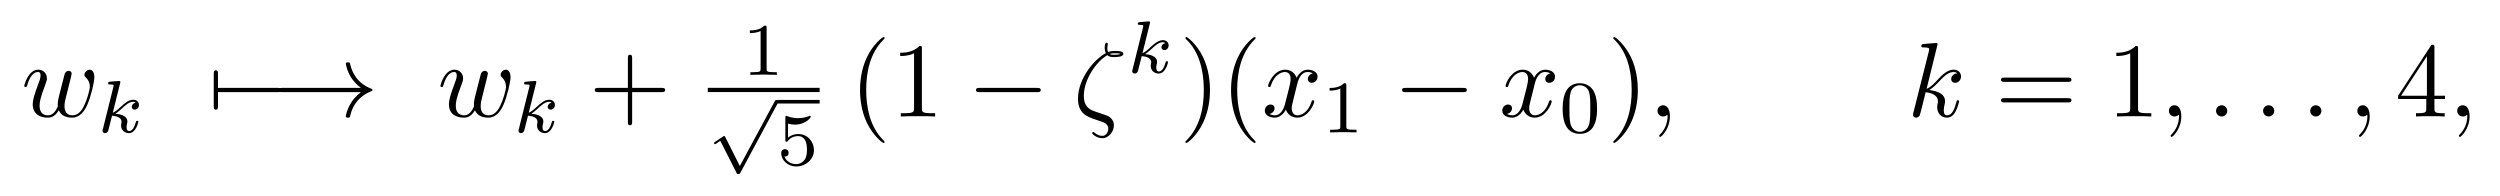
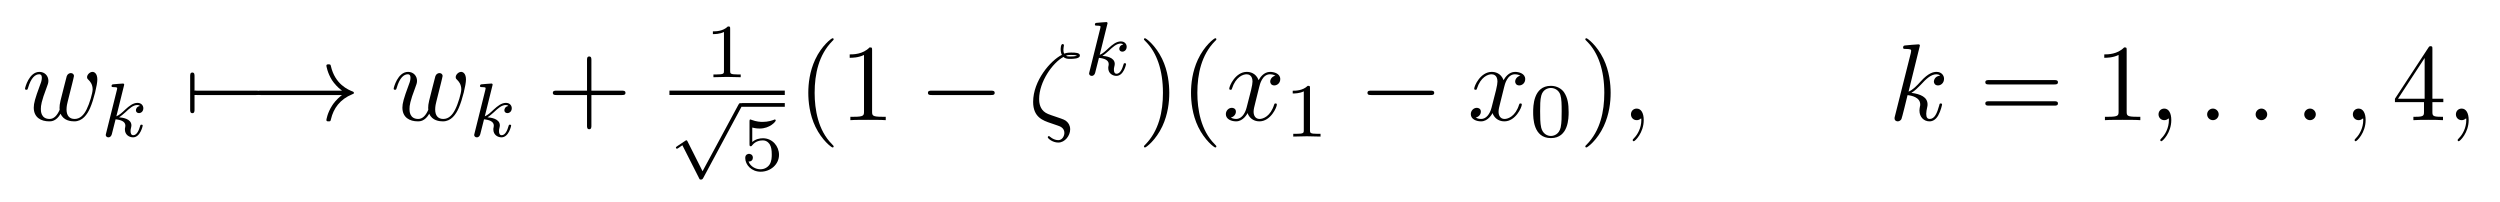
- <svg xmlns="http://www.w3.org/2000/svg" xmlns:xlink="http://www.w3.org/1999/xlink" version="1.1" width="235.073pt" height="18.361pt" viewBox="0 0 235.073 18.361">
+ <svg xmlns="http://www.w3.org/2000/svg" xmlns:xlink="http://www.w3.org/1999/xlink" version="1.1" width="227.878pt" height="18.361pt" viewBox="0 0 227.878 18.361">
  <defs>
    <path id="g5-1" d="M3.088 5.869L1.722 3.157C1.687 3.088 1.666 3.046 1.61 3.046C1.582 3.046 1.568 3.046 1.499 3.102L.753 3.597C.655 3.659 .655 3.694 .655 3.715C.655 3.757 .69 3.813 .753 3.813C.781 3.813 .795 3.813 .885 3.75C.962 3.694 1.164 3.555 1.248 3.499L2.774 6.51C2.823 6.615 2.837 6.628 2.934 6.628C2.997 6.628 3.074 6.628 3.143 6.496L6.649-.028C6.705-.118 6.705-.132 6.705-.167C6.705-.279 6.615-.342 6.538-.342C6.433-.342 6.398-.279 6.357-.195L3.088 5.869Z" />
    <path id="g4-1" d="M3.597-2.223C3.597-2.99 3.506-3.541 3.185-4.029C2.969-4.349 2.537-4.628 1.979-4.628C.362-4.628 .362-2.725 .362-2.223S.362 .139 1.979 .139S3.597-1.722 3.597-2.223ZM1.979-.056C1.659-.056 1.234-.244 1.094-.815C.997-1.227 .997-1.798 .997-2.314C.997-2.823 .997-3.353 1.101-3.736C1.248-4.287 1.694-4.433 1.979-4.433C2.356-4.433 2.718-4.203 2.844-3.799C2.955-3.422 2.962-2.92 2.962-2.314C2.962-1.798 2.962-1.282 2.872-.843C2.732-.209 2.258-.056 1.979-.056Z" />
    <path id="g4-2" d="M2.335-4.433C2.335-4.621 2.321-4.628 2.126-4.628C1.68-4.189 1.046-4.182 .76-4.182V-3.931C.927-3.931 1.387-3.931 1.77-4.126V-.572C1.77-.342 1.77-.251 1.073-.251H.809V0C.934-.007 1.791-.028 2.049-.028C2.265-.028 3.143-.007 3.297 0V-.251H3.032C2.335-.251 2.335-.342 2.335-.572V-4.433Z" />
    <path id="g4-3" d="M1.08-3.889C1.436-3.799 1.645-3.799 1.756-3.799C2.676-3.799 3.22-4.426 3.22-4.53C3.22-4.607 3.171-4.628 3.136-4.628C3.123-4.628 3.109-4.628 3.081-4.607C2.913-4.544 2.544-4.405 2.028-4.405C1.833-4.405 1.464-4.419 1.011-4.593C.941-4.628 .927-4.628 .92-4.628C.829-4.628 .829-4.551 .829-4.44V-2.384C.829-2.265 .829-2.182 .941-2.182C1.004-2.182 1.011-2.196 1.08-2.279C1.38-2.663 1.805-2.718 2.049-2.718C2.467-2.718 2.656-2.384 2.69-2.328C2.816-2.098 2.858-1.833 2.858-1.429C2.858-1.22 2.858-.809 2.649-.502C2.474-.251 2.175-.084 1.833-.084C1.38-.084 .913-.335 .739-.795C1.004-.774 1.136-.948 1.136-1.136C1.136-1.436 .878-1.492 .788-1.492C.774-1.492 .439-1.492 .439-1.115C.439-.488 1.011 .139 1.847 .139C2.739 .139 3.52-.523 3.52-1.401C3.52-2.189 2.92-2.913 2.056-2.913C1.749-2.913 1.387-2.837 1.08-2.572V-3.889Z" />
    <path id="g3-1" d="M3.297 2.39C3.297 2.361 3.297 2.341 3.127 2.171C1.882 .916 1.564-.966 1.564-2.49C1.564-4.223 1.942-5.956 3.167-7.201C3.297-7.321 3.297-7.341 3.297-7.37C3.297-7.44 3.257-7.47 3.197-7.47C3.098-7.47 2.201-6.793 1.614-5.528C1.106-4.432 .986-3.327 .986-2.49C.986-1.713 1.096-.508 1.643 .618C2.241 1.843 3.098 2.49 3.197 2.49C3.257 2.49 3.297 2.46 3.297 2.39Z" />
    <path id="g3-2" d="M2.878-2.49C2.878-3.267 2.769-4.472 2.221-5.598C1.623-6.823 .767-7.47 .667-7.47C.608-7.47 .568-7.43 .568-7.37C.568-7.341 .568-7.321 .757-7.141C1.733-6.155 2.301-4.572 2.301-2.49C2.301-.787 1.932 .966 .697 2.221C.568 2.341 .568 2.361 .568 2.39C.568 2.45 .608 2.49 .667 2.49C.767 2.49 1.663 1.813 2.251 .548C2.759-.548 2.878-1.653 2.878-2.49Z" />
    <path id="g3-3" d="M4.074-2.291H6.852C6.992-2.291 7.181-2.291 7.181-2.49S6.992-2.689 6.852-2.689H4.074V-5.478C4.074-5.617 4.074-5.807 3.874-5.807S3.675-5.617 3.675-5.478V-2.689H.886C.747-2.689 .558-2.689 .558-2.49S.747-2.291 .886-2.291H3.675V.498C3.675 .637 3.675 .827 3.874 .827S4.074 .637 4.074 .498V-2.291Z" />
    <path id="g3-4" d="M2.928-6.374C2.928-6.613 2.928-6.633 2.699-6.633C2.082-5.996 1.205-5.996 .886-5.996V-5.687C1.086-5.687 1.673-5.687 2.191-5.946V-.787C2.191-.428 2.161-.309 1.265-.309H.946V0C1.295-.03 2.161-.03 2.56-.03S3.825-.03 4.173 0V-.309H3.855C2.958-.309 2.928-.418 2.928-.787V-6.374Z" />
    <path id="g3-5" d="M2.928-1.643V-.777C2.928-.418 2.908-.309 2.171-.309H1.962V0C2.37-.03 2.888-.03 3.307-.03S4.253-.03 4.661 0V-.309H4.452C3.715-.309 3.695-.418 3.695-.777V-1.643H4.691V-1.952H3.695V-6.484C3.695-6.683 3.695-6.743 3.536-6.743C3.446-6.743 3.416-6.743 3.337-6.623L.279-1.952V-1.643H2.928ZM2.988-1.952H.558L2.988-5.667V-1.952Z" />
    <path id="g3-6" d="M6.843-3.257C6.992-3.257 7.181-3.257 7.181-3.456S6.992-3.655 6.852-3.655H.886C.747-3.655 .558-3.655 .558-3.456S.747-3.257 .896-3.257H6.843ZM6.852-1.325C6.992-1.325 7.181-1.325 7.181-1.524S6.992-1.723 6.843-1.723H.896C.747-1.723 .558-1.723 .558-1.524S.747-1.325 .886-1.325H6.852Z" />
    <path id="g2-1" d="M6.564-2.291C6.733-2.291 6.912-2.291 6.912-2.49S6.733-2.689 6.564-2.689H1.175C1.006-2.689 .827-2.689 .827-2.49S1.006-2.291 1.175-2.291H6.564Z" />
    <path id="g2-2" d="M8.307-2.291C7.759-1.872 7.49-1.464 7.41-1.335C6.962-.647 6.882-.02 6.882-.01C6.882 .11 7.002 .11 7.082 .11C7.251 .11 7.261 .09 7.301-.09C7.53-1.066 8.117-1.902 9.243-2.361C9.362-2.4 9.392-2.42 9.392-2.49S9.333-2.59 9.313-2.6C8.874-2.769 7.669-3.267 7.291-4.94C7.261-5.06 7.251-5.09 7.082-5.09C7.002-5.09 6.882-5.09 6.882-4.97C6.882-4.95 6.972-4.323 7.39-3.655C7.59-3.357 7.878-3.008 8.307-2.689H.906C.727-2.689 .548-2.689 .548-2.49S.727-2.291 .906-2.291H8.307Z" />
    <path id="g2-3" d="M.946-2.291C1.006-2.291 1.225-2.291 1.225-2.49S1.006-2.689 .946-2.689V-3.994C.946-4.153 .946-4.343 .747-4.343S.548-4.153 .548-3.994V-.986C.548-.827 .548-.637 .747-.637S.946-.827 .946-.986V-2.291Z" />
    <path id="g1-1" d="M2.182-4.628C2.189-4.642 2.209-4.733 2.209-4.74C2.209-4.774 2.182-4.837 2.098-4.837C1.959-4.837 1.38-4.781 1.206-4.767C1.15-4.761 1.052-4.754 1.052-4.607C1.052-4.51 1.15-4.51 1.234-4.51C1.568-4.51 1.568-4.461 1.568-4.405C1.568-4.356 1.554-4.314 1.54-4.252L.558-.307C.523-.181 .523-.167 .523-.153C.523-.049 .606 .07 .76 .07C.948 .07 1.039-.07 1.08-.223C1.094-.251 1.394-1.478 1.422-1.575C1.917-1.526 2.314-1.366 2.314-1.004C2.314-.969 2.314-.934 2.3-.864C2.272-.76 2.272-.725 2.272-.648C2.272-.153 2.676 .07 3.011 .07C3.687 .07 3.896-.99 3.896-.997C3.896-1.087 3.806-1.087 3.785-1.087C3.687-1.087 3.68-1.052 3.645-.92C3.562-.62 3.373-.125 3.032-.125C2.844-.125 2.788-.3 2.788-.488C2.788-.606 2.788-.62 2.83-.802C2.837-.822 2.865-.941 2.865-1.018C2.865-1.638 2.028-1.736 1.736-1.756C1.938-1.882 2.196-2.112 2.314-2.216C2.67-2.551 3.018-2.879 3.408-2.879C3.492-2.879 3.583-2.858 3.638-2.788C3.339-2.739 3.276-2.502 3.276-2.398C3.276-2.244 3.394-2.14 3.555-2.14C3.743-2.14 3.952-2.293 3.952-2.586C3.952-2.816 3.785-3.074 3.415-3.074C3.018-3.074 2.656-2.788 2.3-2.46C2.007-2.182 1.777-1.966 1.492-1.847L2.182-4.628Z" />
    <path id="g0-1" d="M3.227-5.767C3.406-5.588 3.635-5.588 3.835-5.588C4.084-5.588 4.721-5.588 4.721-5.896C4.721-6.145 4.323-6.165 3.924-6.165C3.815-6.165 3.546-6.165 3.287-6.066C3.237-6.185 3.217-6.235 3.217-6.444C3.217-6.584 3.267-6.793 3.267-6.813C3.267-6.892 3.217-6.942 3.147-6.942C2.968-6.942 2.968-6.484 2.968-6.454C2.968-6.285 2.998-6.105 3.078-5.956C2.032-5.428 .458-3.596 .458-1.663C.458-.259 1.365 .04 2.082 .279C2.38 .388 2.4 .388 2.689 .488C2.898 .558 3.307 .697 3.307 1.165C3.307 1.434 3.117 1.823 2.749 1.823C2.49 1.823 2.221 1.703 2.012 1.524C1.942 1.464 1.932 1.454 1.892 1.454C1.843 1.454 1.793 1.494 1.793 1.564C1.793 1.663 2.221 2.042 2.749 2.042C3.366 2.042 3.835 1.404 3.835 .837C3.835 .458 3.645 .249 3.566 .169C3.396-.02 3.207-.08 2.619-.279C1.823-.548 1.663-.598 1.424-.807C1.006-1.185 1.006-1.753 1.006-1.942C1.006-3.486 2.221-5.229 3.227-5.767ZM3.456-5.876C3.606-5.946 3.785-5.946 3.914-5.946C4.243-5.946 4.283-5.936 4.462-5.886C4.382-5.856 4.283-5.807 3.845-5.807C3.635-5.807 3.566-5.807 3.456-5.876Z" />
    <path id="g0-2" d="M1.912-.528C1.912-.817 1.673-1.056 1.384-1.056S.857-.817 .857-.528S1.096 0 1.384 0S1.912-.239 1.912-.528Z" />
    <path id="g0-3" d="M2.022-.01C2.022-.667 1.773-1.056 1.384-1.056C1.056-1.056 .857-.807 .857-.528C.857-.259 1.056 0 1.384 0C1.504 0 1.633-.04 1.733-.129C1.763-.149 1.773-.159 1.783-.159S1.803-.149 1.803-.01C1.803 .727 1.454 1.325 1.125 1.653C1.016 1.763 1.016 1.783 1.016 1.813C1.016 1.882 1.066 1.922 1.116 1.922C1.225 1.922 2.022 1.155 2.022-.01Z" />
    <path id="g0-4" d="M2.859-6.803C2.859-6.813 2.859-6.912 2.729-6.912C2.5-6.912 1.773-6.833 1.514-6.813C1.434-6.803 1.325-6.793 1.325-6.613C1.325-6.494 1.414-6.494 1.564-6.494C2.042-6.494 2.062-6.424 2.062-6.325L2.032-6.125L.588-.388C.548-.249 .548-.229 .548-.169C.548 .06 .747 .11 .837 .11C.966 .11 1.116 .02 1.175-.1C1.225-.189 1.673-2.032 1.733-2.281C2.072-2.251 2.888-2.092 2.888-1.434C2.888-1.365 2.888-1.325 2.859-1.225C2.839-1.106 2.819-.986 2.819-.876C2.819-.289 3.217 .11 3.735 .11C4.034 .11 4.303-.05 4.522-.418C4.771-.857 4.88-1.404 4.88-1.424C4.88-1.524 4.791-1.524 4.761-1.524C4.661-1.524 4.651-1.484 4.621-1.345C4.422-.618 4.193-.11 3.755-.11C3.566-.11 3.436-.219 3.436-.578C3.436-.747 3.476-.976 3.516-1.135C3.556-1.305 3.556-1.345 3.556-1.444C3.556-2.092 2.928-2.38 2.082-2.49C2.39-2.669 2.709-2.988 2.938-3.227C3.416-3.755 3.874-4.183 4.362-4.183C4.422-4.183 4.432-4.183 4.452-4.173C4.572-4.153 4.582-4.153 4.661-4.094C4.681-4.084 4.681-4.074 4.701-4.054C4.223-4.024 4.133-3.635 4.133-3.516C4.133-3.357 4.243-3.167 4.512-3.167C4.771-3.167 5.06-3.386 5.06-3.775C5.06-4.074 4.831-4.402 4.382-4.402C4.104-4.402 3.645-4.323 2.928-3.526C2.59-3.147 2.201-2.749 1.823-2.6L2.859-6.803Z" />
    <path id="g0-5" d="M4.602-3.376C4.651-3.596 4.751-3.964 4.751-4.024C4.751-4.203 4.611-4.293 4.462-4.293C4.343-4.293 4.163-4.213 4.094-4.014C4.064-3.944 3.596-2.042 3.526-1.783C3.456-1.484 3.436-1.305 3.436-1.125C3.436-1.016 3.436-.996 3.446-.946C3.217-.418 2.918-.11 2.53-.11C1.733-.11 1.733-.847 1.733-1.016C1.733-1.335 1.783-1.723 2.251-2.948C2.361-3.247 2.42-3.386 2.42-3.586C2.42-4.034 2.092-4.402 1.604-4.402C.657-4.402 .289-2.958 .289-2.868C.289-2.769 .388-2.769 .408-2.769C.508-2.769 .518-2.789 .568-2.948C.837-3.874 1.225-4.183 1.574-4.183C1.663-4.183 1.823-4.173 1.823-3.855C1.823-3.606 1.713-3.327 1.643-3.157C1.205-1.982 1.086-1.524 1.086-1.145C1.086-.239 1.753 .11 2.5 .11C2.669 .11 3.137 .11 3.536-.588C3.795 .05 4.482 .11 4.781 .11C5.528 .11 5.966-.518 6.225-1.116C6.564-1.892 6.882-3.227 6.882-3.705C6.882-4.253 6.613-4.402 6.444-4.402C6.195-4.402 5.946-4.143 5.946-3.924C5.946-3.795 6.006-3.735 6.096-3.655C6.205-3.546 6.454-3.287 6.454-2.809C6.454-2.47 6.165-1.494 5.906-.986C5.647-.458 5.299-.11 4.811-.11C4.343-.11 4.074-.408 4.074-.976C4.074-1.255 4.143-1.564 4.183-1.703L4.602-3.376Z" />
    <path id="g0-6" d="M3.327-3.008C3.386-3.267 3.615-4.183 4.313-4.183C4.362-4.183 4.602-4.183 4.811-4.054C4.532-4.004 4.333-3.755 4.333-3.516C4.333-3.357 4.442-3.167 4.711-3.167C4.93-3.167 5.249-3.347 5.249-3.745C5.249-4.263 4.661-4.402 4.323-4.402C3.745-4.402 3.396-3.874 3.277-3.645C3.028-4.303 2.49-4.402 2.201-4.402C1.165-4.402 .598-3.117 .598-2.868C.598-2.769 .697-2.769 .717-2.769C.797-2.769 .827-2.789 .847-2.878C1.185-3.934 1.843-4.183 2.181-4.183C2.37-4.183 2.719-4.094 2.719-3.516C2.719-3.207 2.55-2.54 2.181-1.145C2.022-.528 1.673-.11 1.235-.11C1.175-.11 .946-.11 .737-.239C.986-.289 1.205-.498 1.205-.777C1.205-1.046 .986-1.125 .837-1.125C.538-1.125 .289-.867 .289-.548C.289-.09 .787 .11 1.225 .11C1.882 .11 2.241-.588 2.271-.647C2.39-.279 2.749 .11 3.347 .11C4.372 .11 4.94-1.175 4.94-1.424C4.94-1.524 4.851-1.524 4.821-1.524C4.731-1.524 4.711-1.484 4.691-1.414C4.362-.349 3.685-.11 3.366-.11C2.978-.11 2.819-.428 2.819-.767C2.819-.986 2.878-1.205 2.988-1.643L3.327-3.008Z" />
  </defs>
  <g id="page1">
    <g transform="matrix(.999739 0 0 .999739 0 18.361)">
      <use x="1.992" y="-7.41" xlink:href="#g0-5" />
    </g>
    <g transform="matrix(.999455 0 0 .999455 0 18.361)">
      <use x="9.12" y="-5.915" xlink:href="#g1-1" />
    </g>
    <g transform="matrix(.999739 0 0 .999739 0 18.361)">
-       <use x="19.556" y="-7.41" xlink:href="#g2-3" />
-       <use x="19.556" y="-7.41" xlink:href="#g2-1" />
-       <use x="25.641" y="-7.41" xlink:href="#g2-2" />
-       <use x="41.136" y="-7.41" xlink:href="#g0-5" />
+       <use x="16.79" y="-7.41" xlink:href="#g2-3" />
+       <use x="16.79" y="-7.41" xlink:href="#g2-1" />
+       <use x="22.875" y="-7.41" xlink:href="#g2-2" />
+       <use x="35.603" y="-7.41" xlink:href="#g0-5" />
    </g>
    <g transform="matrix(.999455 0 0 .999455 0 18.361)">
-       <use x="48.253" y="-5.915" xlink:href="#g1-1" />
+       <use x="42.722" y="-5.915" xlink:href="#g1-1" />
    </g>
    <g transform="matrix(.999739 0 0 .999739 0 18.361)">
-       <use x="55.381" y="-7.41" xlink:href="#g3-3" />
+       <use x="49.847" y="-7.41" xlink:href="#g3-3" />
    </g>
    <g transform="matrix(.999455 0 0 .999455 0 18.361)">
-       <use x="69.788" y="-11.329" xlink:href="#g4-2" />
+       <use x="64.256" y="-11.329" xlink:href="#g4-2" />
    </g>
-     <path d="M66.553 8.458H77.069" stroke="#000" fill="none" stroke-width=".398" stroke-miterlimit="10" />
+     <path d="M61.019 8.458H71.535" stroke="#000" fill="none" stroke-width=".398" stroke-miterlimit="10" />
    <g transform="matrix(.999455 0 0 .999455 0 18.361)">
-       <use x="66.517" y="-8.623" xlink:href="#g5-1" />
+       <use x="60.986" y="-8.623" xlink:href="#g5-1" />
    </g>
-     <path d="M73.098 9.564H77.069" stroke="#000" fill="none" stroke-width=".339" stroke-miterlimit="10" />
+     <path d="M67.564 9.564H71.535" stroke="#000" fill="none" stroke-width=".339" stroke-miterlimit="10" />
    <g transform="matrix(.999455 0 0 .999455 0 18.361)">
-       <use x="73.058" y="-2.849" xlink:href="#g4-3" />
+       <use x="67.527" y="-2.849" xlink:href="#g4-3" />
    </g>
    <g transform="matrix(.999739 0 0 .999739 0 18.361)">
-       <use x="79.904" y="-7.41" xlink:href="#g3-1" />
-       <use x="83.779" y="-7.41" xlink:href="#g3-4" />
-       <use x="90.971" y="-7.41" xlink:href="#g2-1" />
-       <use x="100.931" y="-7.41" xlink:href="#g0-1" />
+       <use x="72.711" y="-7.41" xlink:href="#g3-1" />
+       <use x="76.585" y="-7.41" xlink:href="#g3-4" />
+       <use x="83.778" y="-7.41" xlink:href="#g2-1" />
+       <use x="93.738" y="-7.41" xlink:href="#g0-1" />
    </g>
    <g transform="matrix(.999455 0 0 .999455 0 18.361)">
-       <use x="105.993" y="-11.52" xlink:href="#g1-1" />
+       <use x="98.802" y="-11.52" xlink:href="#g1-1" />
    </g>
    <g transform="matrix(.999739 0 0 .999739 0 18.361)">
-       <use x="110.924" y="-7.41" xlink:href="#g3-2" />
-       <use x="114.798" y="-7.41" xlink:href="#g3-1" />
-       <use x="118.671" y="-7.41" xlink:href="#g0-6" />
+       <use x="103.731" y="-7.41" xlink:href="#g3-2" />
+       <use x="107.605" y="-7.41" xlink:href="#g3-1" />
+       <use x="111.478" y="-7.41" xlink:href="#g0-6" />
    </g>
    <g transform="matrix(.999455 0 0 .999455 0 18.361)">
-       <use x="124.328" y="-5.915" xlink:href="#g4-2" />
+       <use x="117.137" y="-5.915" xlink:href="#g4-2" />
    </g>
    <g transform="matrix(.999739 0 0 .999739 0 18.361)">
-       <use x="131.045" y="-7.41" xlink:href="#g2-1" />
-       <use x="141.005" y="-7.41" xlink:href="#g0-6" />
+       <use x="123.852" y="-7.41" xlink:href="#g2-1" />
+       <use x="133.812" y="-7.41" xlink:href="#g0-6" />
    </g>
    <g transform="matrix(.999455 0 0 .999455 0 18.361)">
-       <use x="146.655" y="-5.915" xlink:href="#g4-1" />
+       <use x="139.464" y="-5.915" xlink:href="#g4-1" />
    </g>
    <g transform="matrix(.999739 0 0 .999739 0 18.361)">
-       <use x="151.166" y="-7.41" xlink:href="#g3-2" />
-       <use x="155.039" y="-7.41" xlink:href="#g0-3" />
-       <use x="179.381" y="-7.41" xlink:href="#g0-4" />
-       <use x="187.646" y="-7.41" xlink:href="#g3-6" />
-       <use x="198.164" y="-7.41" xlink:href="#g3-4" />
-       <use x="203.139" y="-7.41" xlink:href="#g0-3" />
-       <use x="207.571" y="-7.41" xlink:href="#g0-2" />
-       <use x="211.993" y="-7.41" xlink:href="#g0-2" />
-       <use x="216.426" y="-7.41" xlink:href="#g0-2" />
-       <use x="220.858" y="-7.41" xlink:href="#g0-3" />
-       <use x="225.272" y="-7.41" xlink:href="#g3-5" />
-       <use x="230.253" y="-7.41" xlink:href="#g0-3" />
+       <use x="143.972" y="-7.41" xlink:href="#g3-2" />
+       <use x="147.845" y="-7.41" xlink:href="#g0-3" />
+       <use x="172.188" y="-7.41" xlink:href="#g0-4" />
+       <use x="180.453" y="-7.41" xlink:href="#g3-6" />
+       <use x="190.971" y="-7.41" xlink:href="#g3-4" />
+       <use x="195.946" y="-7.41" xlink:href="#g0-3" />
+       <use x="200.378" y="-7.41" xlink:href="#g0-2" />
+       <use x="204.8" y="-7.41" xlink:href="#g0-2" />
+       <use x="209.232" y="-7.41" xlink:href="#g0-2" />
+       <use x="213.665" y="-7.41" xlink:href="#g0-3" />
+       <use x="218.079" y="-7.41" xlink:href="#g3-5" />
+       <use x="223.06" y="-7.41" xlink:href="#g0-3" />
    </g>
  </g>
</svg>
